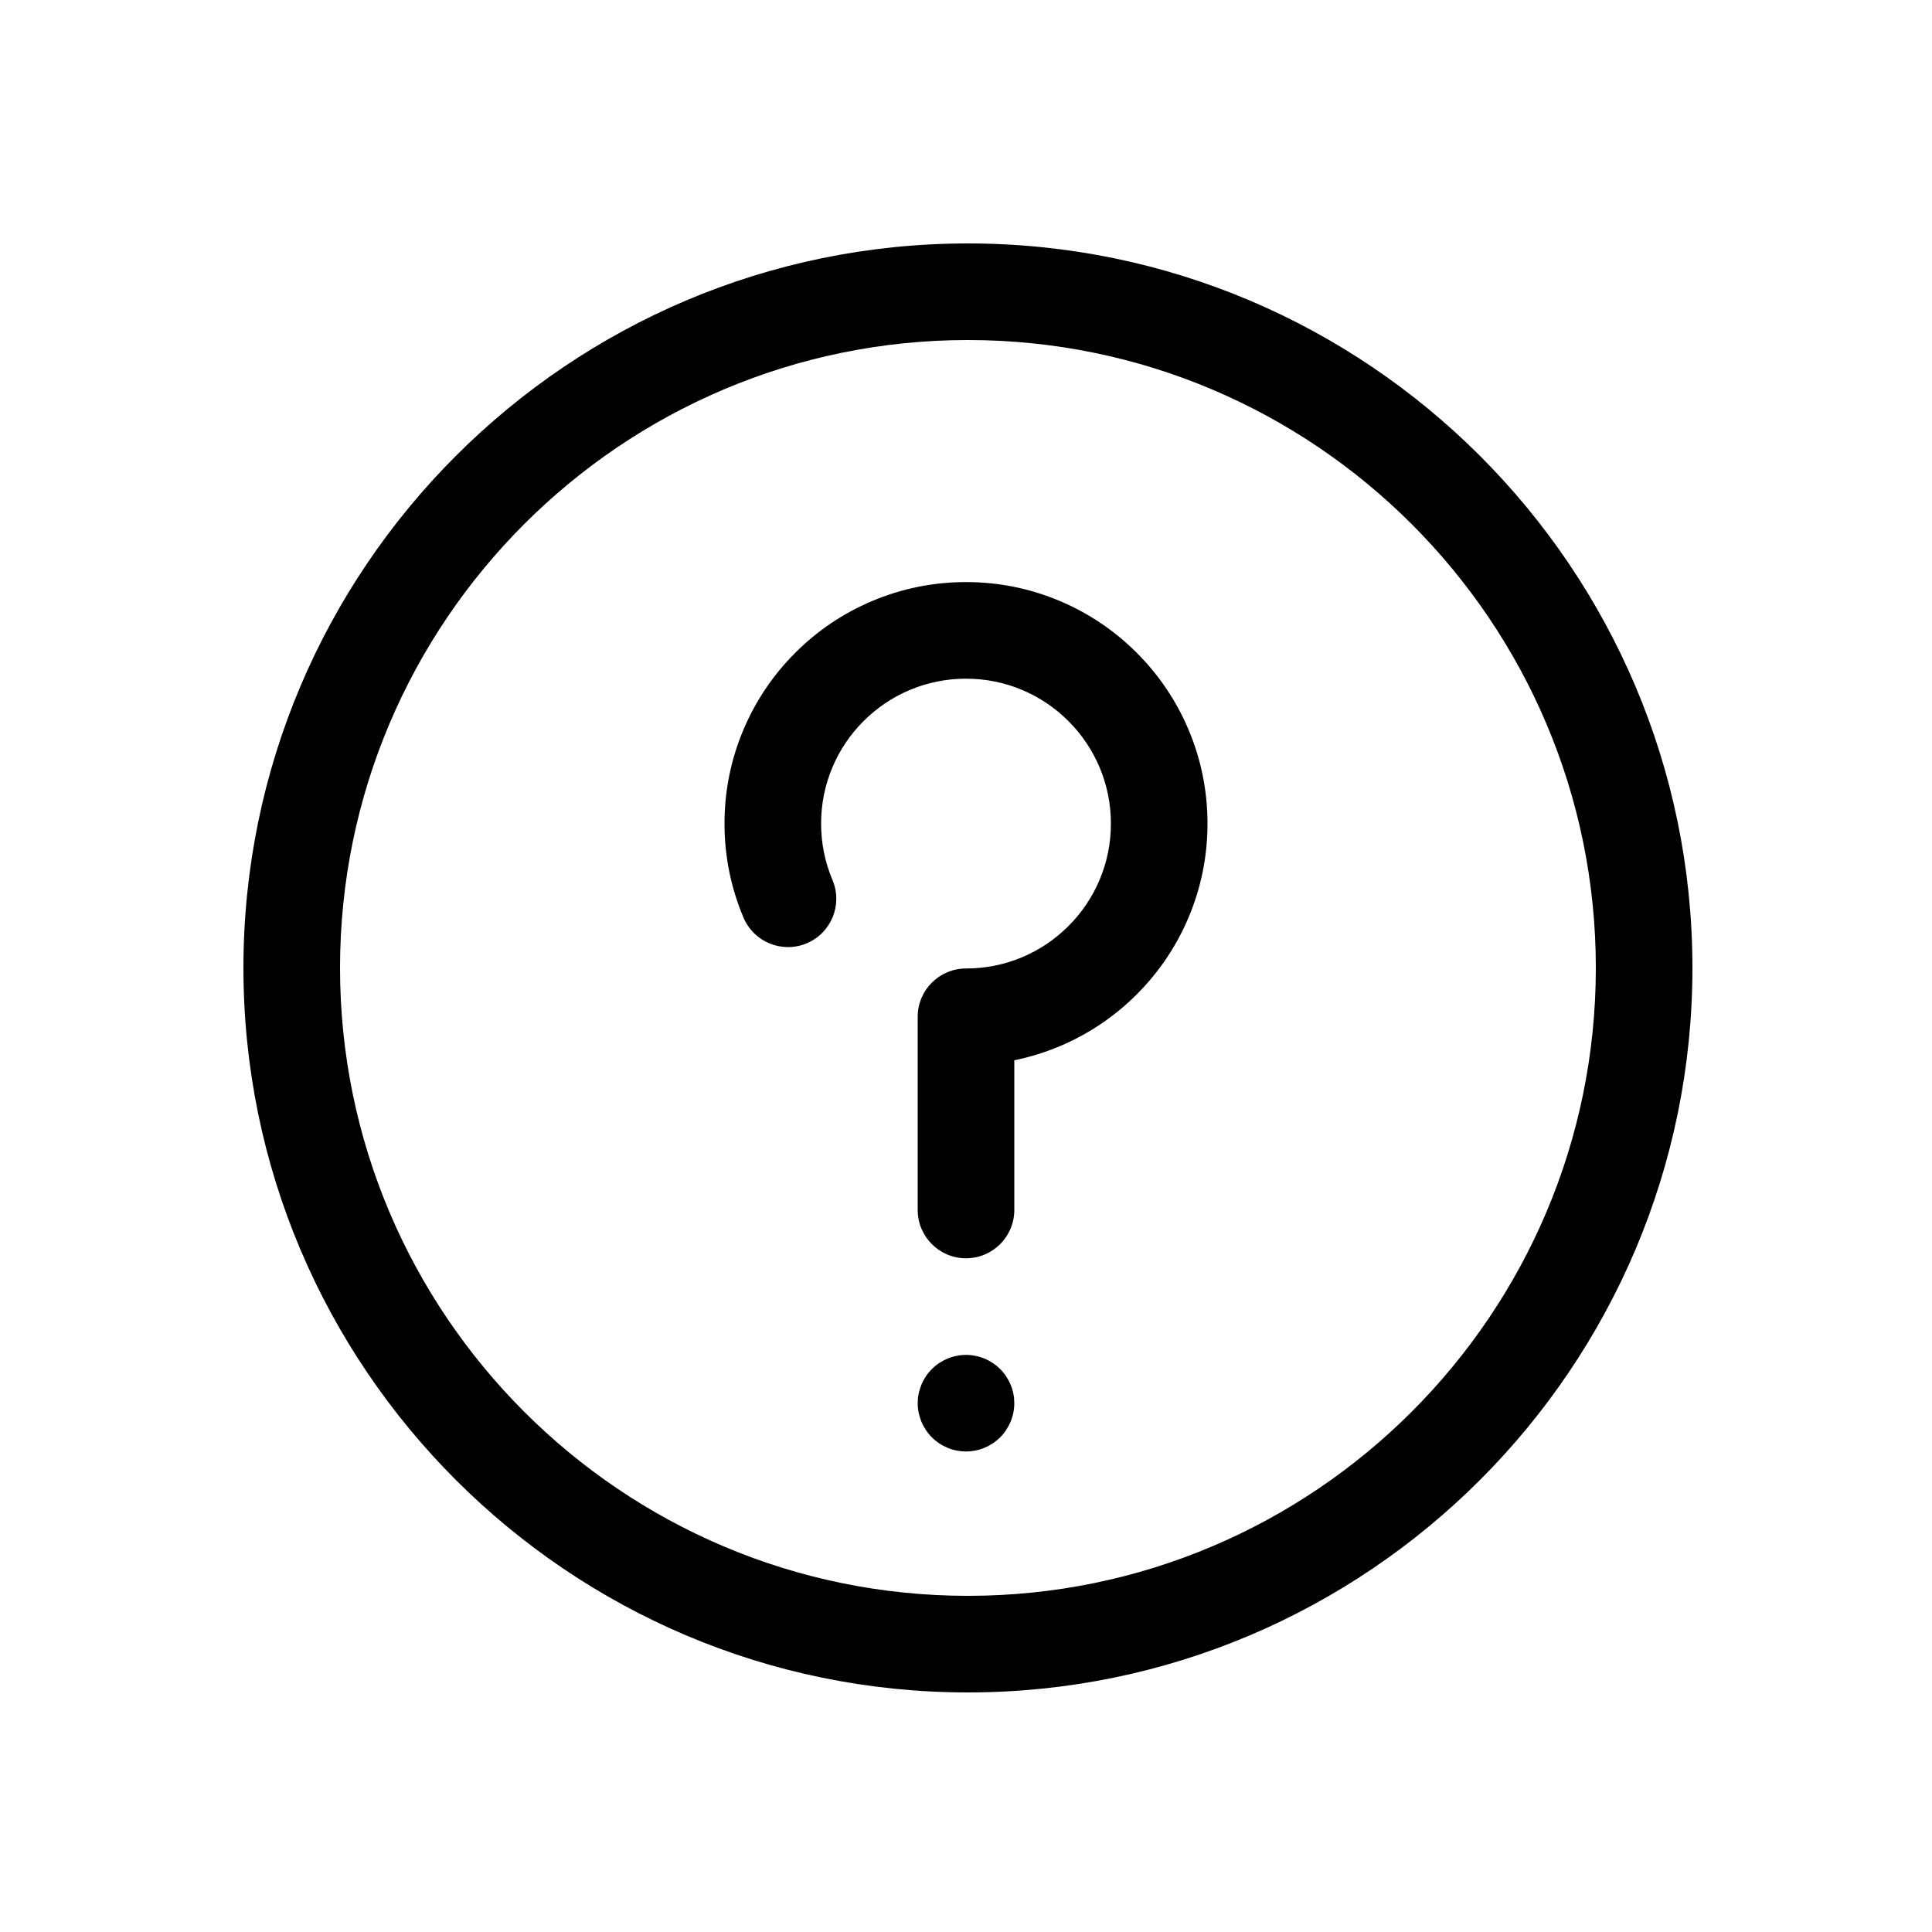
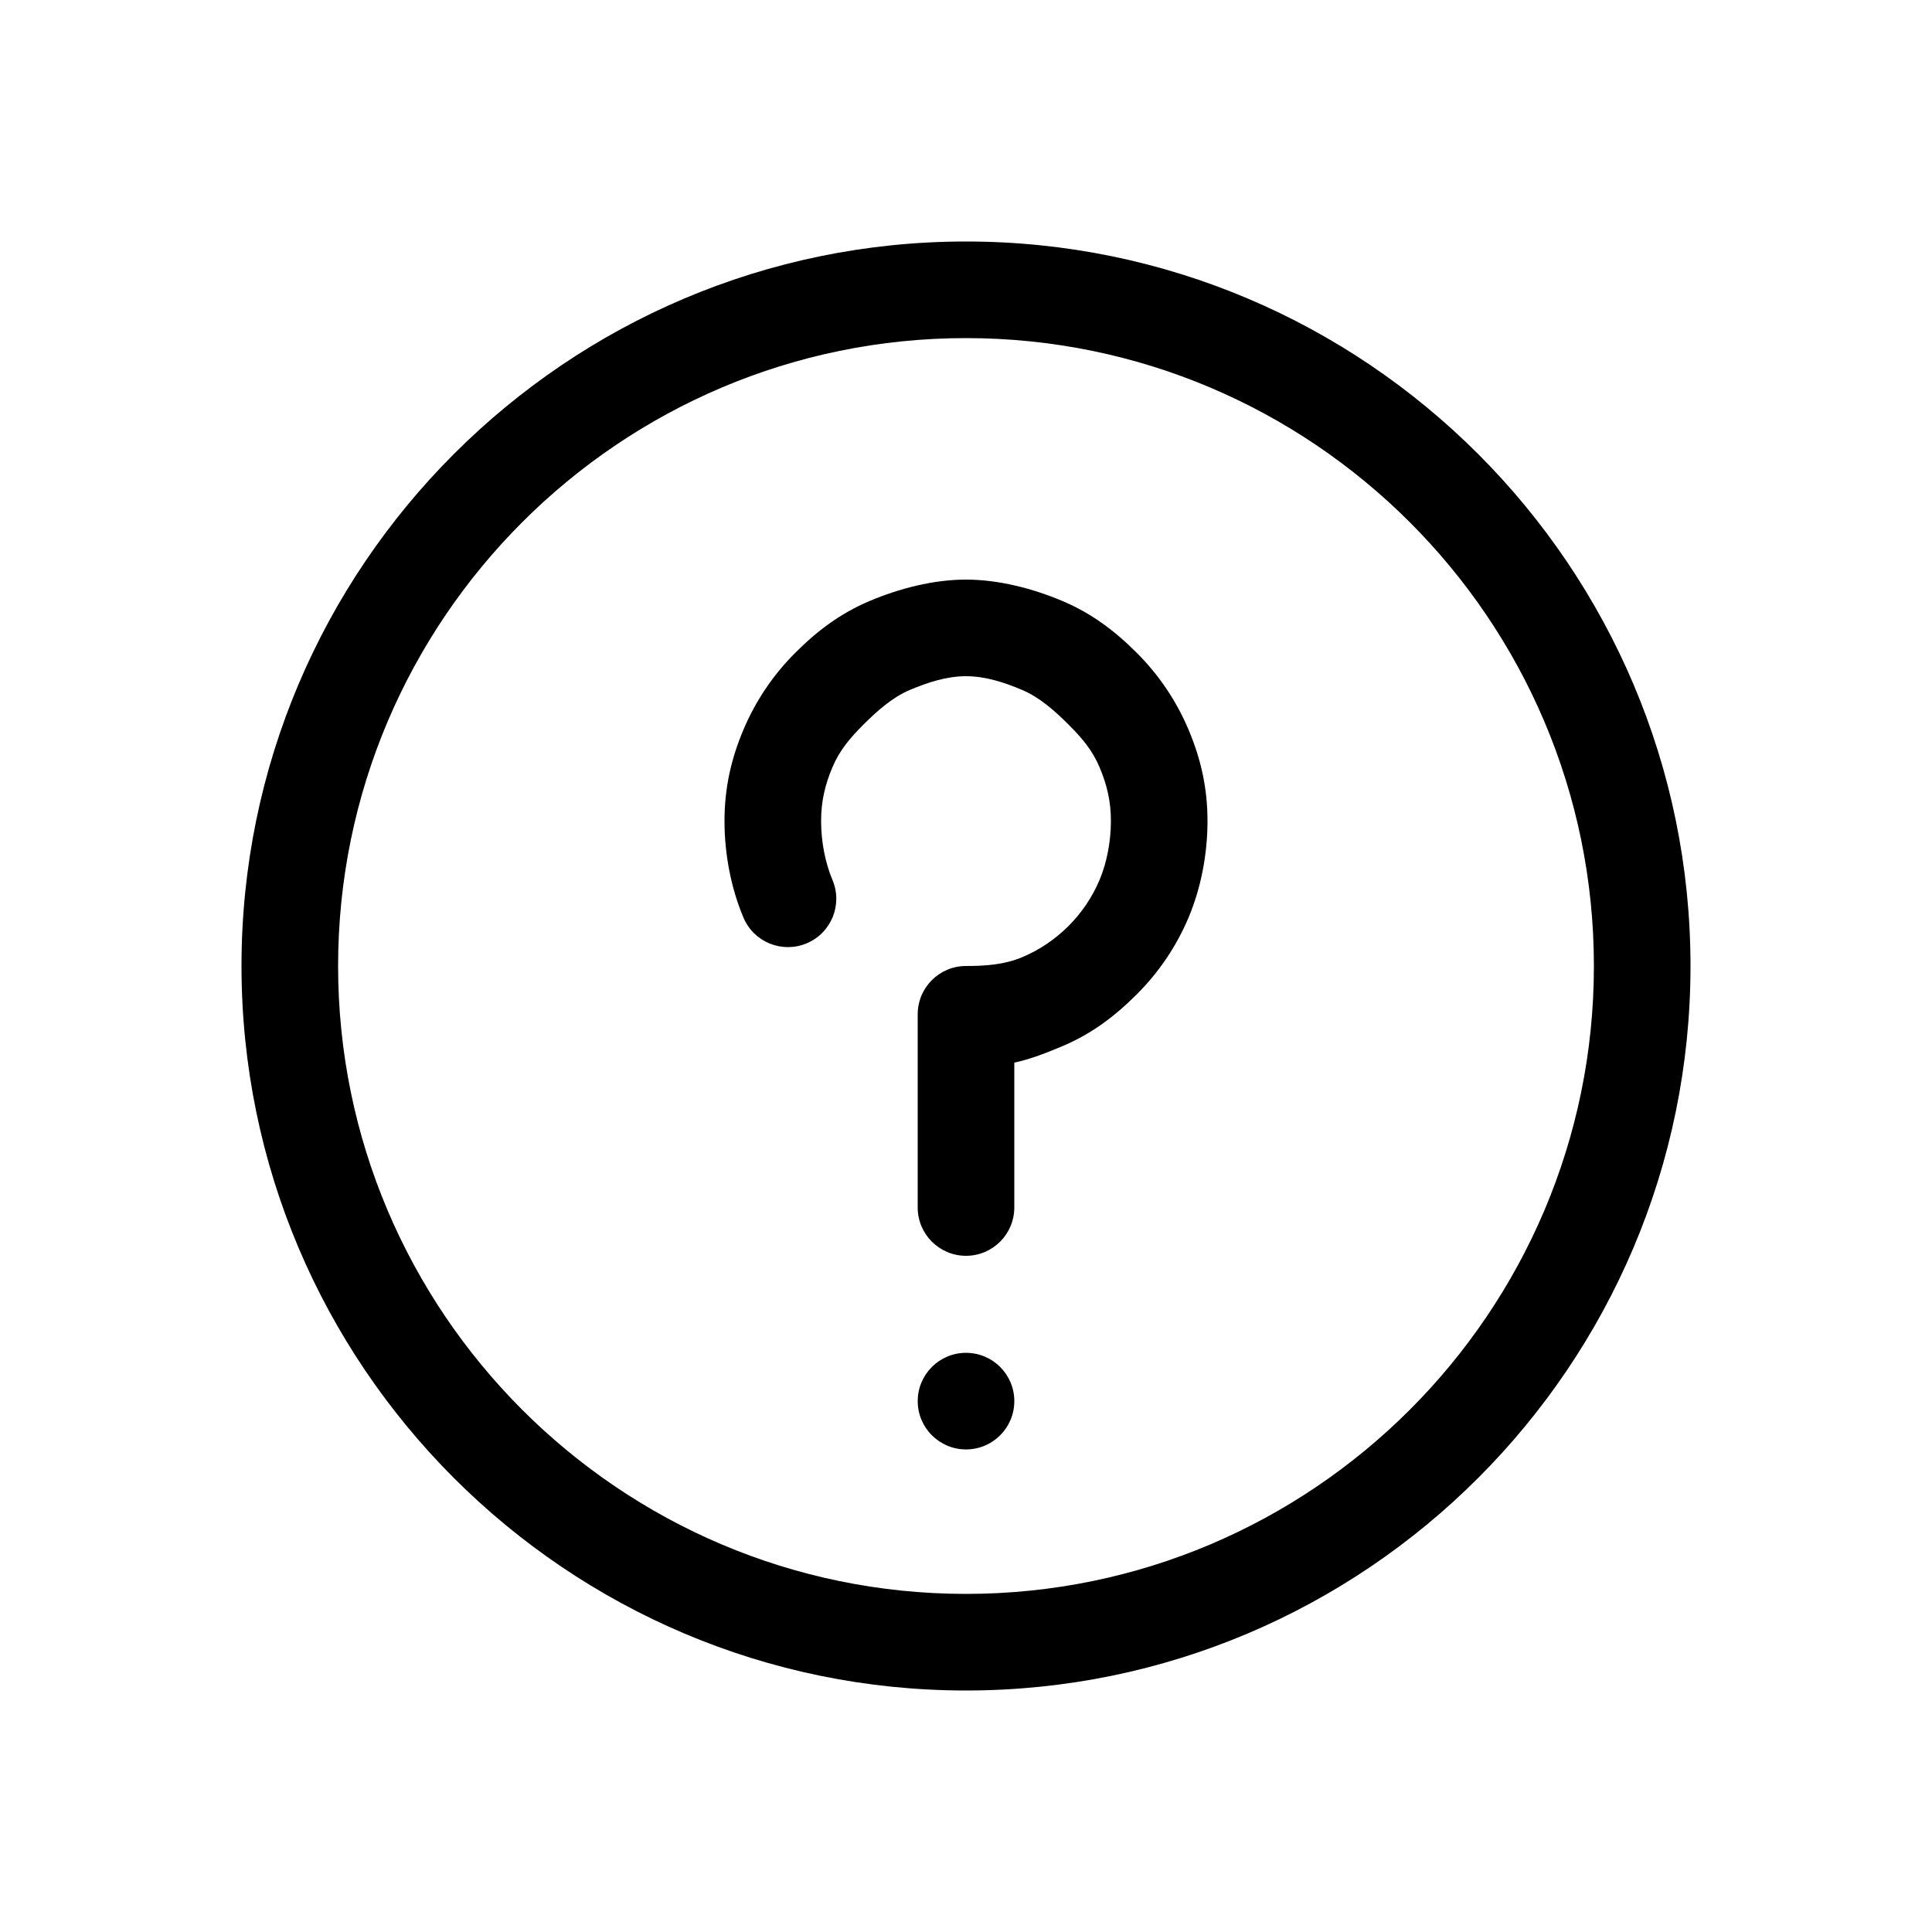
<svg xmlns="http://www.w3.org/2000/svg" viewBox="0 0 500 500">
  <g id="base">
-     <path d="M250,375.64C249.59,375.64,249.18,375.62,248.77,375.58C248.37,375.54,247.96,375.479,247.56,375.399C246.76,375.24,245.97,375,245.22,374.689C244.47,374.37,243.74,373.99,243.06,373.54C242.72,373.31,242.39,373.06,242.08,372.81C241.76,372.55,241.45,372.27,241.16,371.979C240.87,371.689,240.6,371.39,240.34,371.069C240.08,370.75,239.83,370.42,239.61,370.08C239.16,369.399,238.77,368.68,238.46,367.93C238.15,367.17,237.91,366.38,237.75,365.59C237.67,365.189,237.6,364.78,237.56,364.37C237.52,363.97,237.5,363.55,237.5,363.149C237.5,362.74,237.52,362.319,237.56,361.91C237.6,361.51,237.67,361.1,237.75,360.7C237.91,359.899,238.15,359.12,238.46,358.359C238.77,357.609,239.16,356.88,239.61,356.2C239.83,355.859,240.08,355.53,240.34,355.22C240.6,354.899,240.87,354.59,241.16,354.31C241.45,354.02,241.76,353.74,242.08,353.479C242.39,353.22,242.72,352.979,243.06,352.75C243.74,352.3,244.47,351.91,245.22,351.6C245.97,351.29,246.76,351.05,247.56,350.89C247.96,350.81,248.37,350.75,248.77,350.71C249.59,350.62,250.41,350.62,251.23,350.71C251.63,350.75,252.04,350.81,252.44,350.89C253.24,351.05,254.03,351.29,254.78,351.6C255.54,351.91,256.26,352.3,256.94,352.75C257.28,352.979,257.61,353.22,257.93,353.479C258.24,353.74,258.55,354.02,258.84,354.31C259.13,354.59,259.41,354.899,259.67,355.22C259.92,355.53,260.17,355.859,260.39,356.2C260.84,356.88,261.23,357.609,261.54,358.359C261.86,359.12,262.1,359.899,262.26,360.7C262.34,361.1,262.4,361.51,262.44,361.91C262.48,362.319,262.5,362.74,262.5,363.149C262.5,363.55,262.48,363.97,262.44,364.37C262.4,364.78,262.34,365.189,262.26,365.59C262.1,366.38,261.86,367.17,261.54,367.93C261.23,368.68,260.84,369.399,260.39,370.08C260.17,370.42,259.92,370.75,259.67,371.069C259.41,371.39,259.13,371.689,258.84,371.979C258.55,372.27,258.24,372.55,257.93,372.81C257.61,373.06,257.28,373.31,256.94,373.54C256.26,373.99,255.54,374.37,254.78,374.689C254.03,375,253.24,375.24,252.44,375.399C252.04,375.479,251.63,375.54,251.23,375.58C250.82,375.62,250.41,375.64,250,375.64Z" />
-     <path d="M250,325.644C243.097,325.644,237.5,320.047,237.5,313.144L237.5,263.144C237.5,256.24,243.097,250.644,250,250.644C255.067,250.644,259.978,249.654,264.593,247.701C269.057,245.814,273.068,243.108,276.517,239.66C279.964,236.212,282.67,232.2,284.559,227.736C286.51,223.122,287.5,218.212,287.5,213.144C287.5,208.075,286.51,203.166,284.559,198.551C282.67,194.087,279.964,190.075,276.516,186.626C273.068,183.179,269.057,180.473,264.593,178.585C259.978,176.633,255.068,175.644,250,175.644C244.932,175.644,240.022,176.633,235.407,178.585C230.943,180.473,226.932,183.179,223.483,186.627C220.036,190.075,217.33,194.087,215.441,198.551C213.49,203.166,212.5,208.075,212.5,213.144C212.5,218.212,213.49,223.122,215.441,227.736C218.131,234.095,215.157,241.429,208.799,244.118C202.444,246.808,195.106,243.834,192.417,237.476C189.154,229.763,187.5,221.576,187.5,213.144C187.5,204.711,189.154,196.524,192.417,188.812C195.565,181.369,200.07,174.686,205.805,168.95C211.542,163.213,218.225,158.708,225.668,155.561C233.381,152.298,241.567,150.644,250,150.644C258.433,150.644,266.619,152.298,274.332,155.561C281.775,158.708,288.458,163.213,294.194,168.949C299.93,174.686,304.435,181.369,307.583,188.812C310.846,196.524,312.5,204.711,312.5,213.144C312.5,221.576,310.846,229.763,307.583,237.476C304.435,244.918,299.93,251.602,294.195,257.338C288.457,263.075,281.774,267.58,274.331,270.727C270.495,272.35,266.542,273.574,262.5,274.396L262.5,313.144C262.5,320.047,256.903,325.644,250,325.644Z" />
-     <path d="M250.5,88C160.897,88,88,160.897,88,250.5C88,340.103,160.897,413,250.5,413C340.103,413,413,340.103,413,250.5C413,160.897,340.103,88,250.5,88ZM250.5,438C147.112,438,63,353.888,63,250.5C63,147.112,147.112,63,250.5,63C353.888,63,438,147.112,438,250.5C438,353.888,353.888,438,250.5,438Z" />
+     <path d="M250.005,350.111C256.909,350.111,262.505,355.707,262.505,362.611C262.505,369.514,256.909,375.111,250.005,375.111C243.101,375.111,237.505,369.514,237.505,362.611C237.505,355.707,243.101,350.111,250.005,350.111Z" />
+     <path d="M250,325C243.097,325,237.5,319.403,237.5,312.5L237.5,262.5C237.5,255.596,243.097,250,250,250C255.067,250,259.978,249.654,264.593,247.701C269.057,245.814,273.068,243.108,276.517,239.66C279.964,236.212,282.67,232.2,284.559,227.736C286.51,223.122,287.5,217.568,287.5,212.5C287.5,207.431,286.51,203.166,284.559,198.551C282.67,194.087,279.964,190.949,276.516,187.5C273.068,184.053,269.057,180.473,264.593,178.585C259.978,176.633,255.068,175,250,175C244.932,175,240.022,176.633,235.407,178.585C230.943,180.473,226.932,184.052,223.483,187.5C220.036,190.948,217.33,194.087,215.441,198.551C213.49,203.166,212.5,207.431,212.5,212.5C212.5,217.568,213.49,223.122,215.441,227.736C218.131,234.095,215.157,241.429,208.799,244.118C202.444,246.808,195.106,243.858,192.417,237.5C189.154,229.787,187.5,220.932,187.5,212.5C187.5,204.067,189.154,196.524,192.417,188.812C195.565,181.369,200.07,174.686,205.805,168.95C211.542,163.213,217.557,158.708,225,155.561C232.713,152.298,241.567,150,250,150C258.433,150,267.287,152.298,275,155.561C282.443,158.708,288.458,163.213,294.194,168.949C299.93,174.686,304.435,181.369,307.583,188.812C310.846,196.524,312.5,204.067,312.5,212.5C312.5,220.932,310.846,229.787,307.583,237.5C304.435,244.942,299.93,251.602,294.195,257.338C288.457,263.075,282.443,267.58,275,270.727C271.164,272.35,266.542,274.178,262.5,275L262.5,312.5C262.5,319.403,256.903,325,250,325Z" />
+     <path d="M250,87.5C160.397,87.5,87.5,160.397,87.5,250C87.5,339.603,160.397,412.5,250,412.5C339.603,412.5,412.5,339.603,412.5,250C412.5,160.397,339.603,87.5,250,87.5ZM250,437.5C146.612,437.5,62.5,353.388,62.5,250C62.5,146.612,146.612,62.5,250,62.5C353.388,62.5,437.5,146.612,437.5,250C437.5,353.388,353.388,437.5,250,437.5Z" />
  </g>
</svg>
